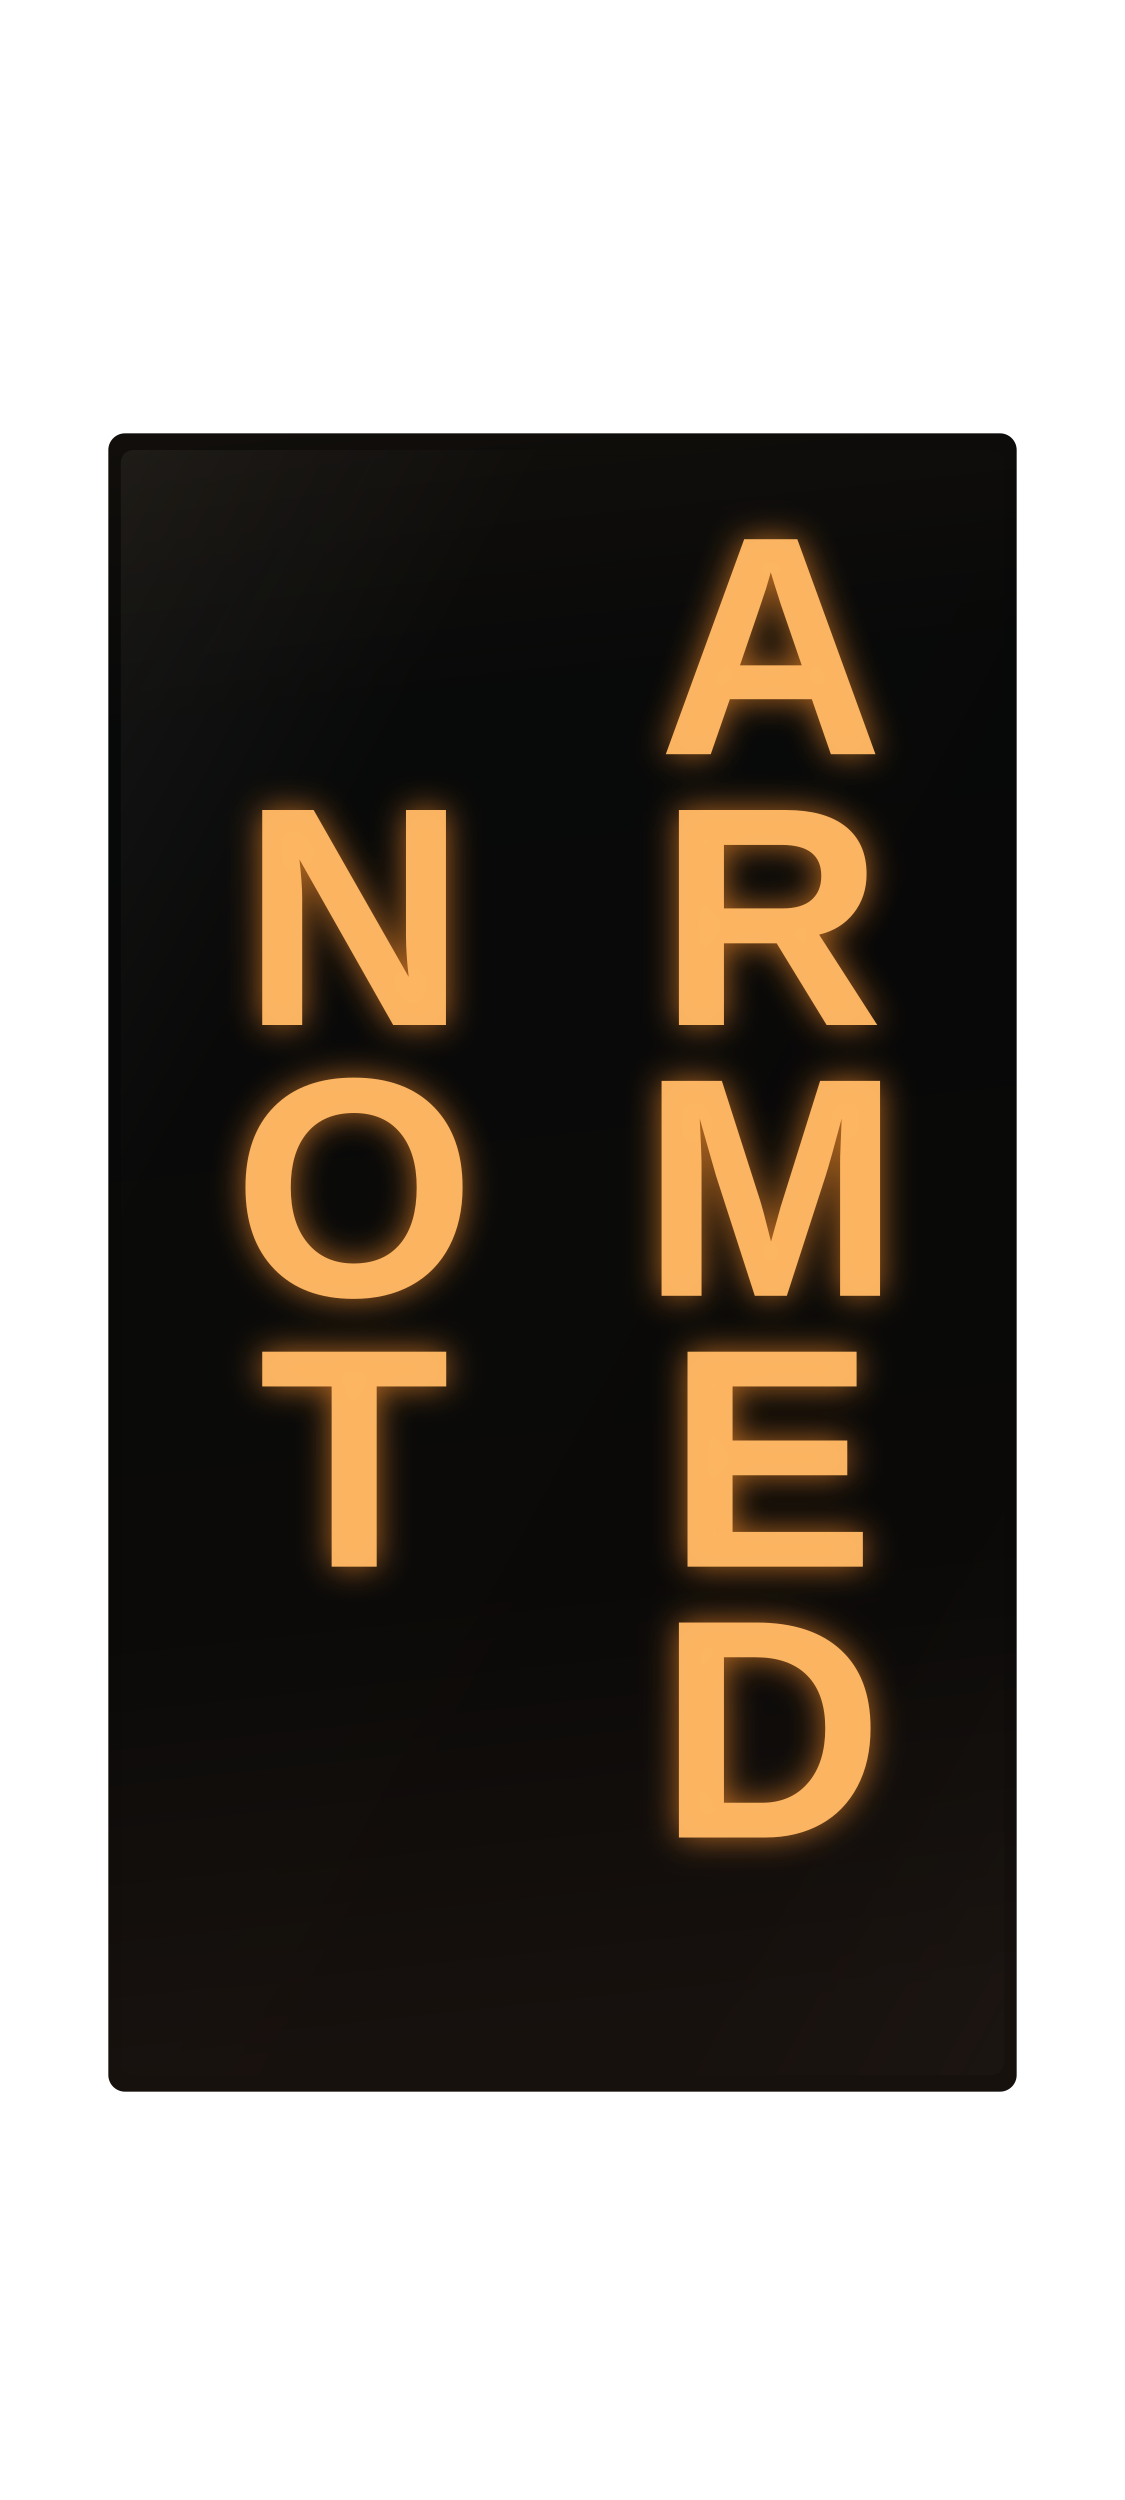
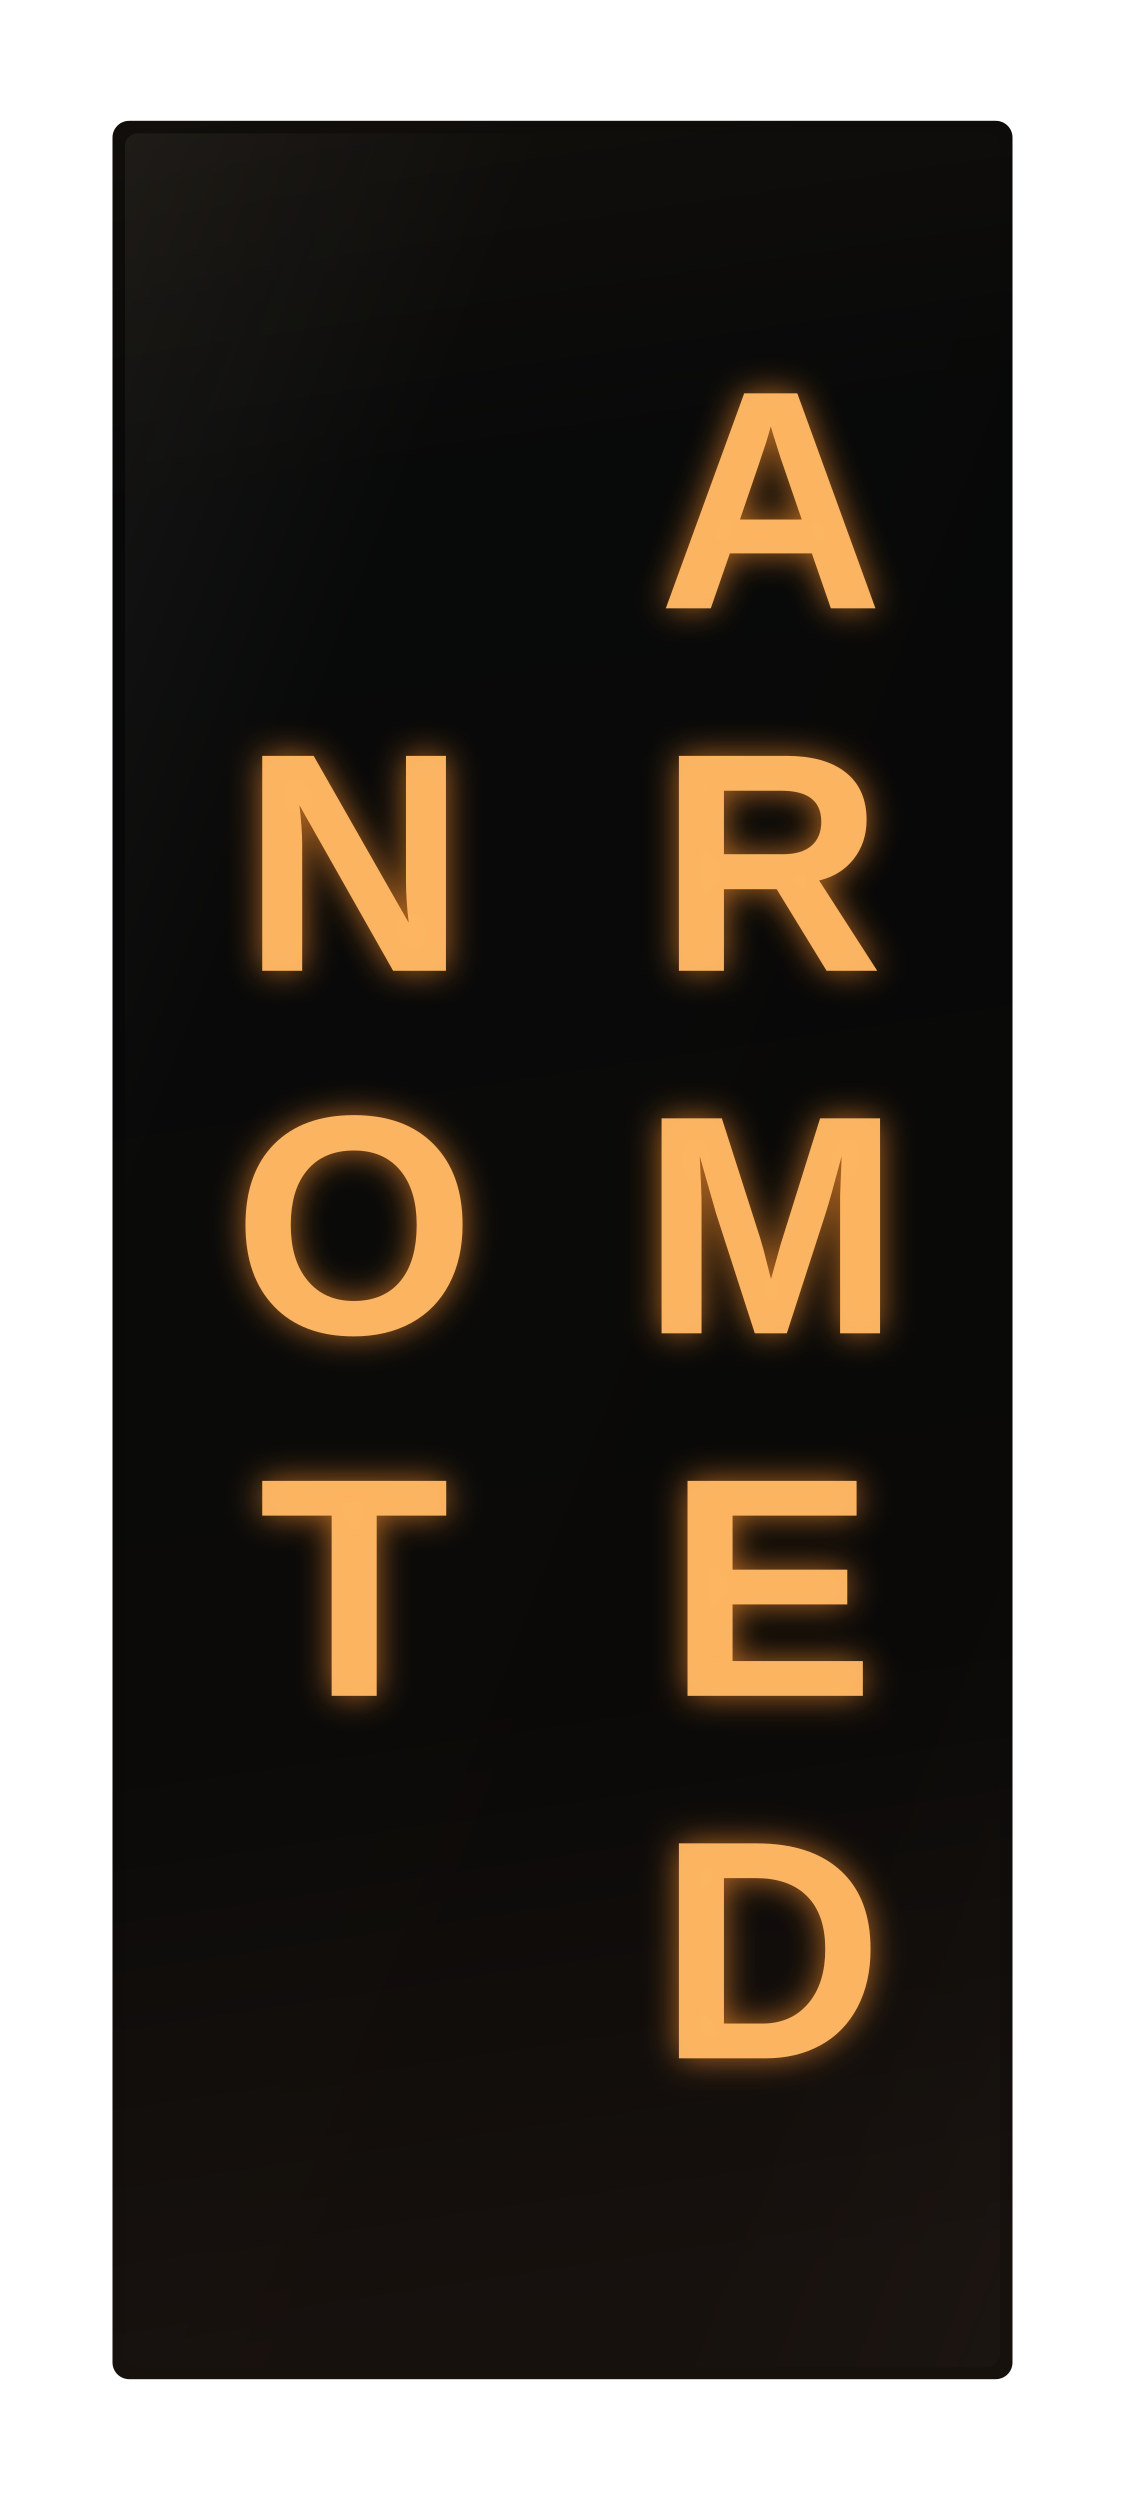
<svg xmlns="http://www.w3.org/2000/svg" width="270" height="600" viewBox="0 0 270 600" preserveAspectRatio="none" role="img" aria-label="OH14 NOT ARMED illuminated glass within original photographic bezel">
  <defs>
    <linearGradient id="glass" x1="0" y1="0" x2=".06" y2="1">
      <stop offset="0" stop-color="#110e0b" />
      <stop offset=".18" stop-color="#070808" />
      <stop offset=".72" stop-color="#0a0908" />
      <stop offset="1" stop-color="#17110e" />
    </linearGradient>
    <linearGradient id="reflection" x1="0" y1="0" x2="1" y2="1">
      <stop stop-color="#b8b1a1" stop-opacity=".085" />
      <stop offset=".24" stop-color="#b8b1a1" stop-opacity=".007" />
      <stop offset=".8" stop-color="#af9f81" stop-opacity="0" />
      <stop offset="1" stop-color="#af9f81" stop-opacity=".025" />
    </linearGradient>
    <filter id="softLight" x="-50%" y="-50%" width="200%" height="200%">
      <feGaussianBlur stdDeviation="4" />
    </filter>
  </defs>
-   <rect x="26" y="104" width="218" height="398" rx="4" fill="url(#glass)" />
-   <rect x="29" y="108" width="212" height="390" rx="3" fill="url(#reflection)" />
+   <rect x="27" y="29" width="216" height="542" rx="4" fill="url(#glass)" />
+   <rect x="30" y="32" width="210" height="536" rx="3" fill="url(#reflection)" />
  <g font-family="Liberation Sans Narrow,Arial Narrow,Arial,sans-serif" font-stretch="condensed" font-size="75" font-weight="700" text-anchor="middle" letter-spacing="1" fill="#fb8f2c" opacity=".70" filter="url(#softLight)">
-     <text x="185" y="181">A</text>
-     <text x="85" y="246">N</text>
-     <text x="185" y="246">R</text>
-     <text x="85" y="311">O</text>
-     <text x="185" y="311">M</text>
-     <text x="85" y="376">T</text>
-     <text x="185" y="376">E</text>
-     <text x="185" y="441">D</text>
+     <text x="185" y="146">A</text>
+     <text x="85" y="233">N</text>
+     <text x="185" y="233">R</text>
+     <text x="85" y="320">O</text>
+     <text x="185" y="320">M</text>
+     <text x="85" y="407">T</text>
+     <text x="185" y="407">E</text>
+     <text x="185" y="494">D</text>
  </g>
  <g font-family="Liberation Sans Narrow,Arial Narrow,Arial,sans-serif" font-stretch="condensed" font-size="75" font-weight="700" text-anchor="middle" letter-spacing="1" fill="#ffb763" opacity=".97">
-     <text x="185" y="181">A</text>
-     <text x="85" y="246">N</text>
-     <text x="185" y="246">R</text>
-     <text x="85" y="311">O</text>
-     <text x="185" y="311">M</text>
-     <text x="85" y="376">T</text>
-     <text x="185" y="376">E</text>
-     <text x="185" y="441">D</text>
+     <text x="185" y="146">A</text>
+     <text x="85" y="233">N</text>
+     <text x="185" y="233">R</text>
+     <text x="85" y="320">O</text>
+     <text x="185" y="320">M</text>
+     <text x="85" y="407">T</text>
+     <text x="185" y="407">E</text>
+     <text x="185" y="494">D</text>
  </g>
</svg>
